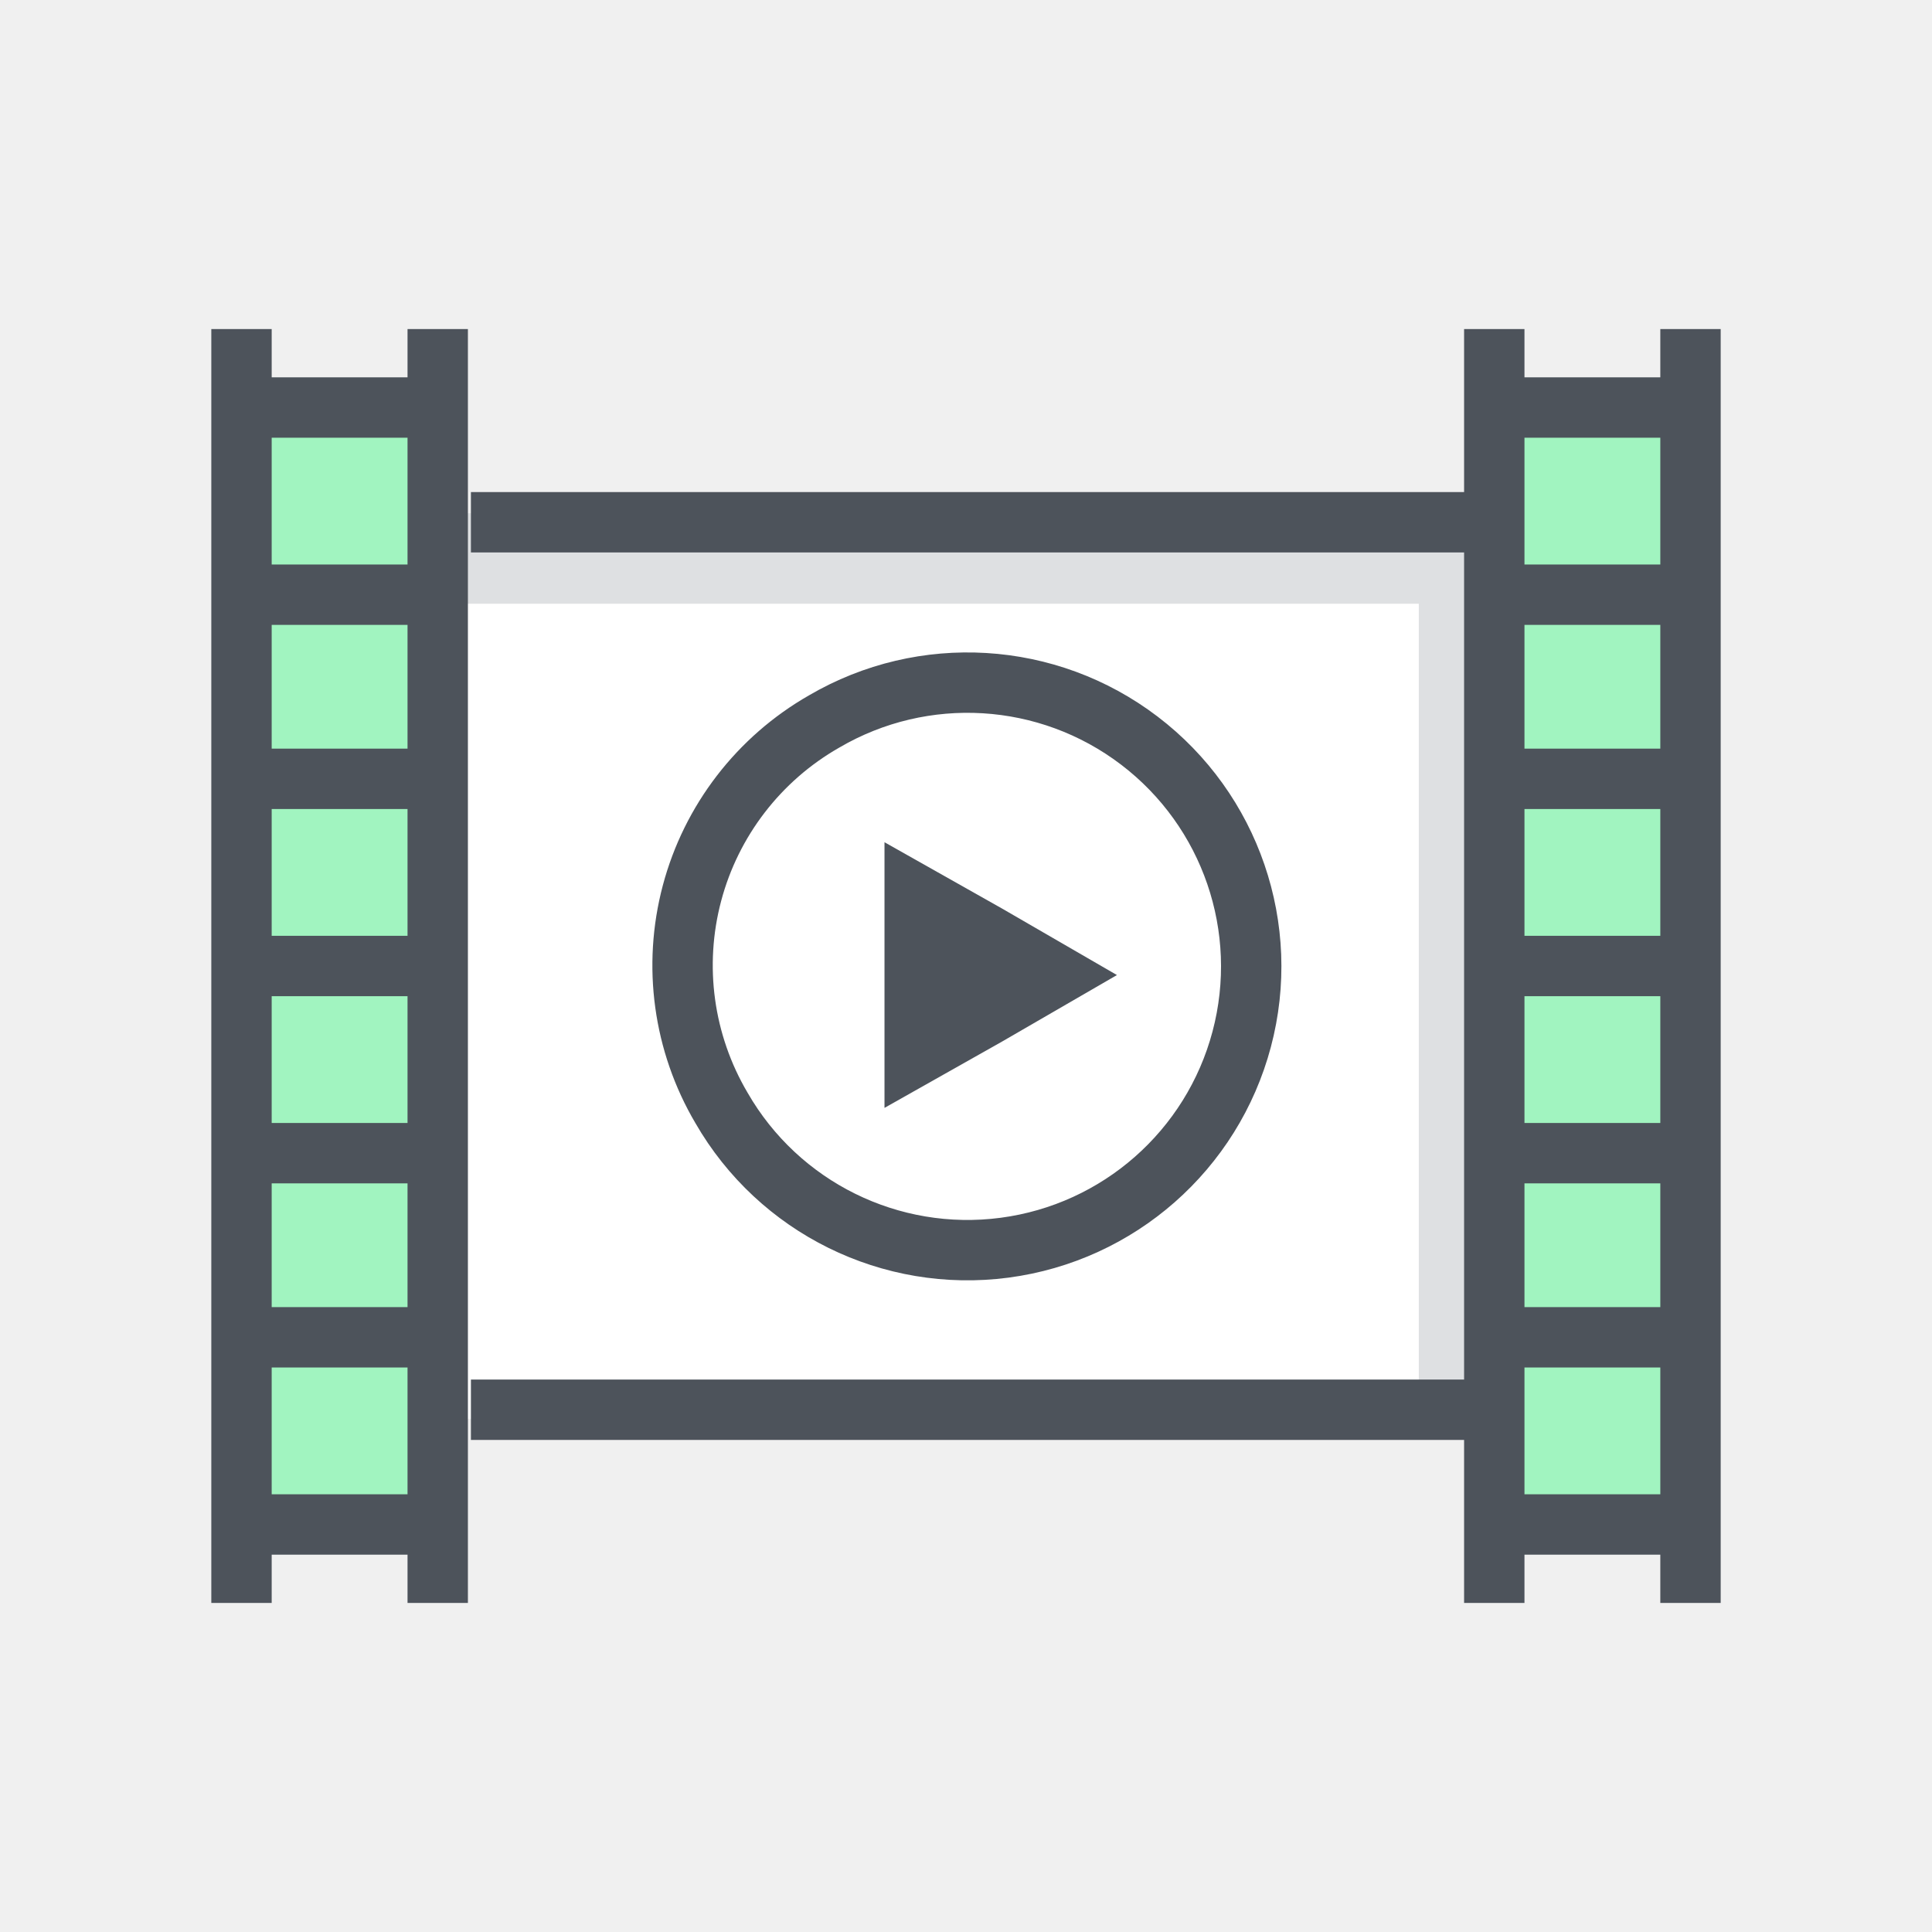
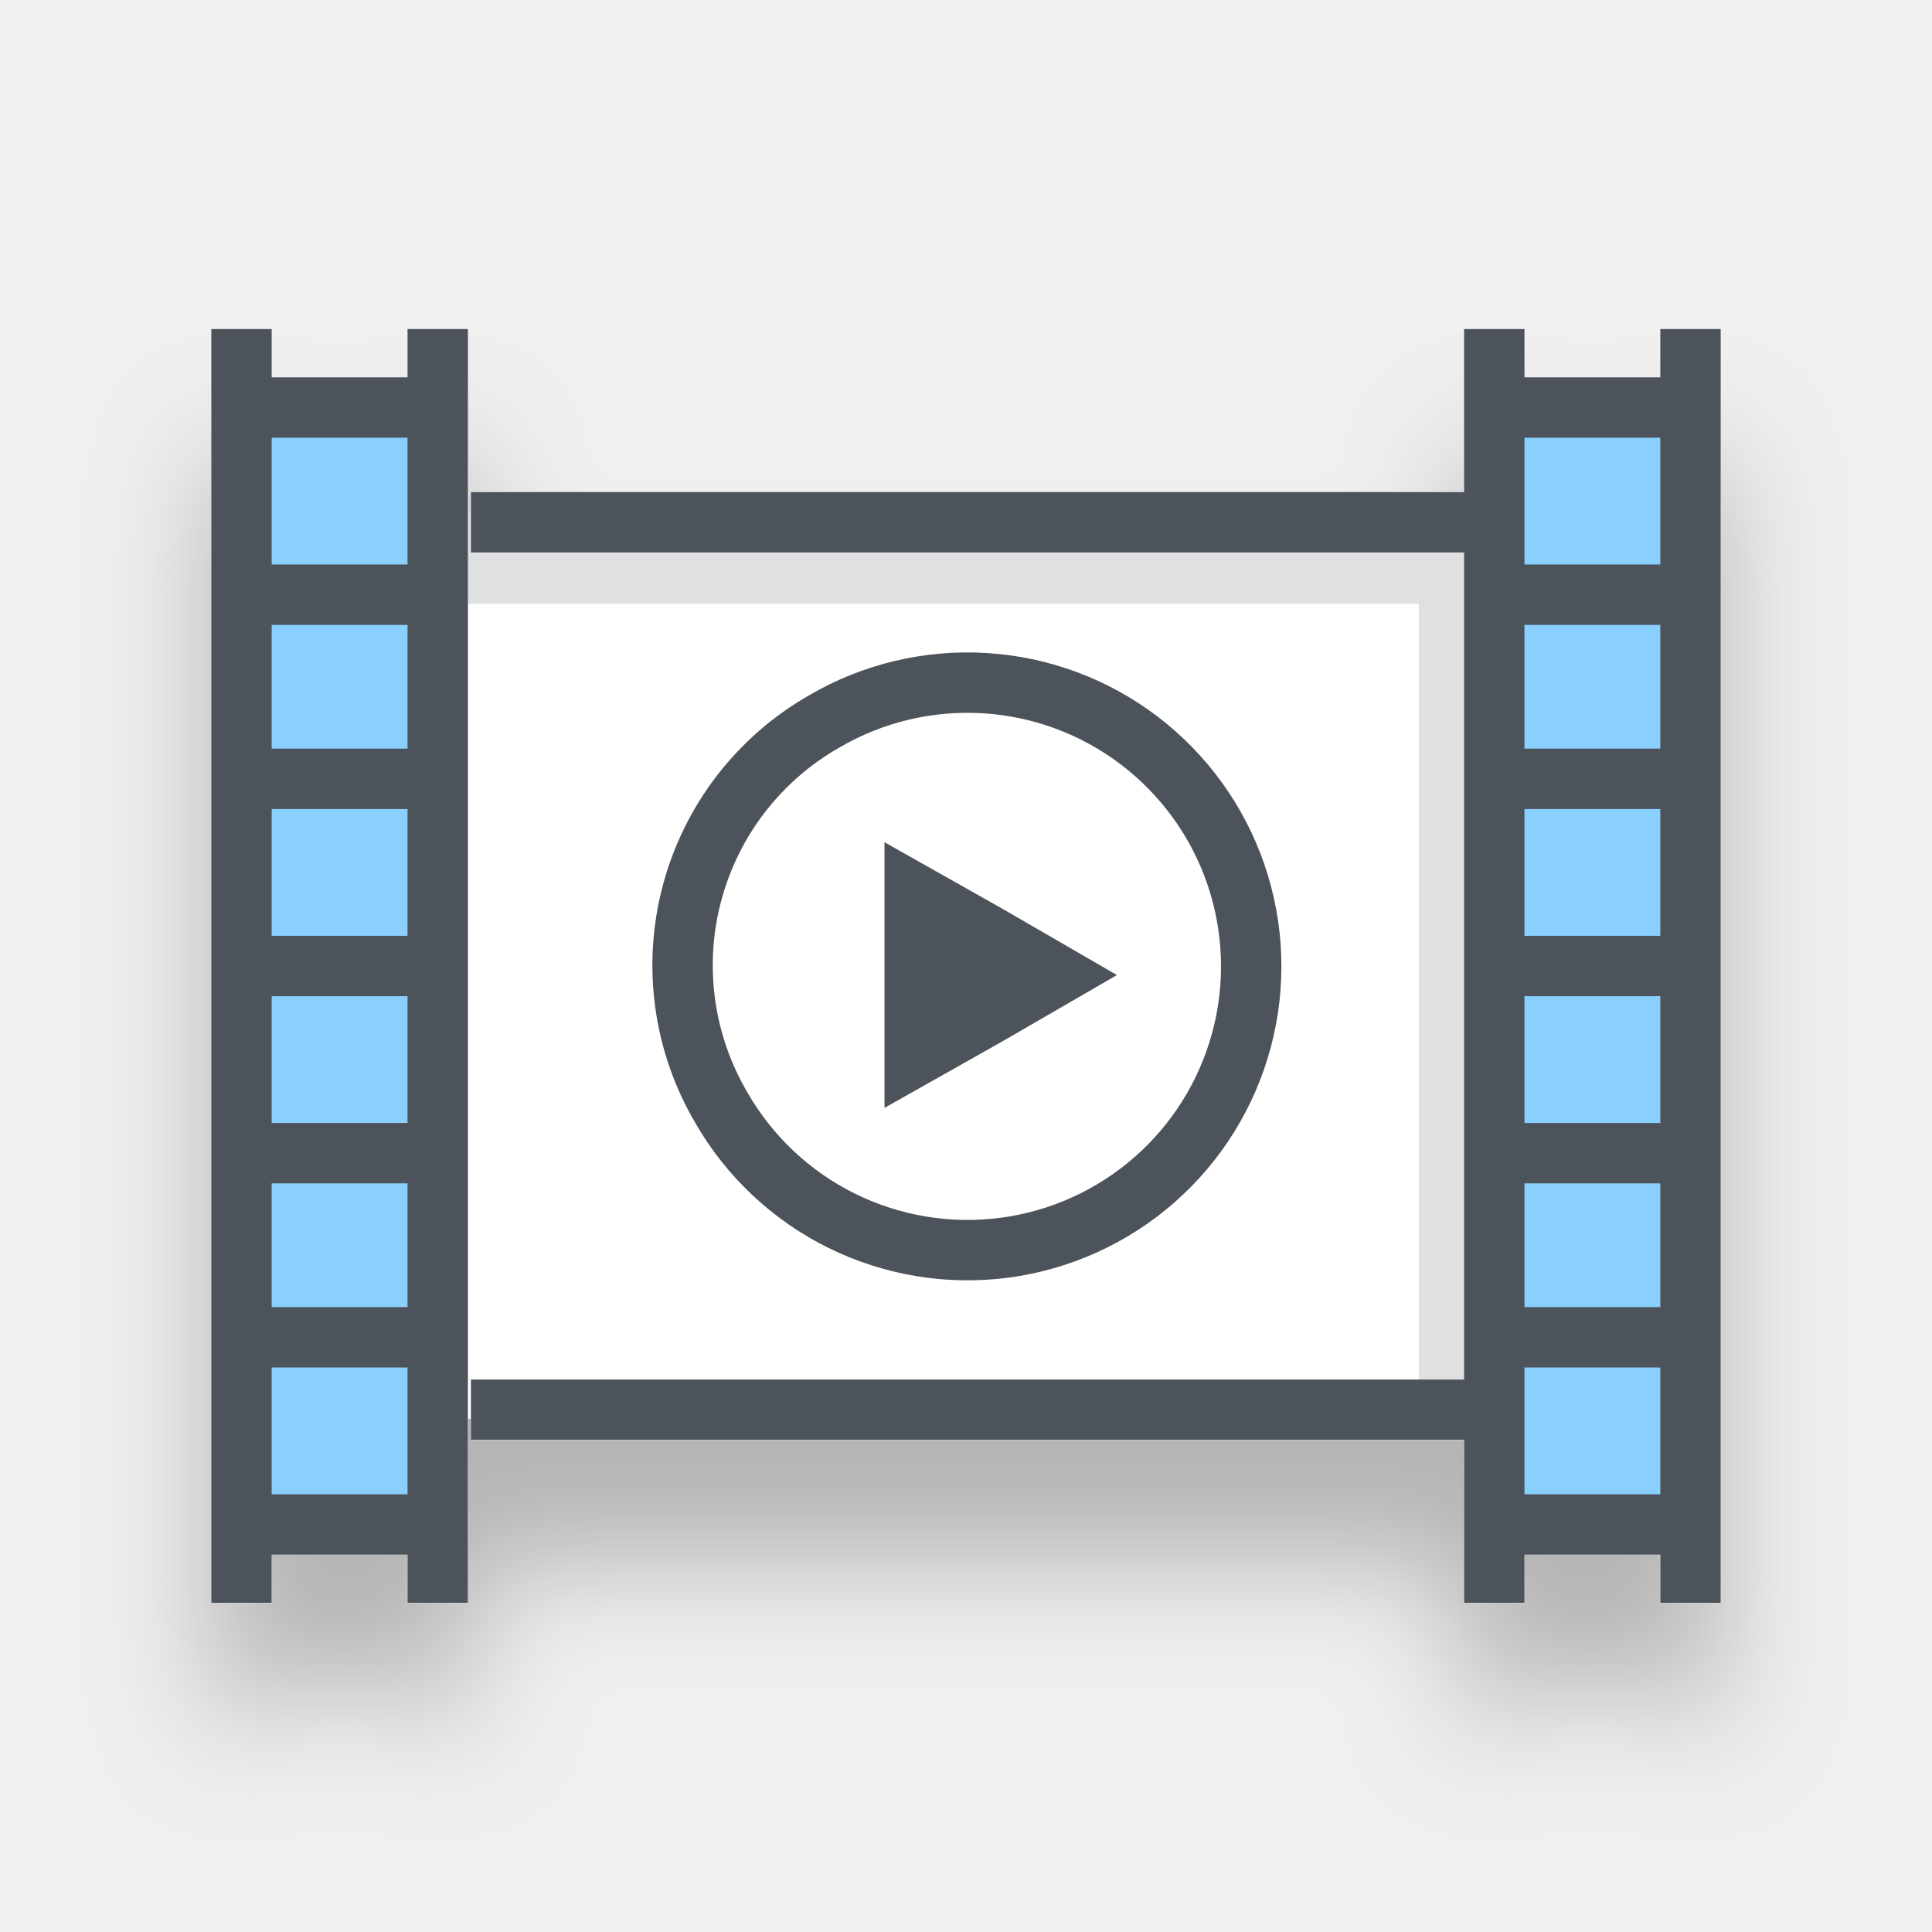
- <svg xmlns="http://www.w3.org/2000/svg" viewBox="0 0 64 64">
-   <g style="isolation:isolate">
-     <path fill="#fff" d="M15 17h34v30H15z" />
-     <path fill="#dee0e2" d="M15 17v3h32v27h2V17H15z" />
-     <path d="M8 10.9v42.2m6.5-42.2v42.2M8.2 13.5h6.1m-6.1 6.2h6.1m-6.1 6.1h6.1M8.2 32h6.1m-6.1 6.2h6.1m-6.1 6.1h6.1m-6.1 6.2h6.1m35.2-39.6v42.2M56 10.9v42.2m-6.3-39.6h6.1m-6.1 6.2h6.1m-6.1 6.1h6.1M49.7 32h6.1m-6.1 6.2h6.1m-6.1 6.1h6.1m-6.1 6.2h6.1m-40.2-3.8h33.9M15.6 17.3h33.9m-22.2 6.6a9.4 9.4 0 11-3.4 12.8 9.3 9.3 0 013.4-12.8z" fill="none" stroke="#4d535b" stroke-miterlimit="10" stroke-width="2" />
-     <path fill="#4d535b" d="M29.3 27.9v8.8l3.9-2.2 3.8-2.2-3.8-2.2-3.9-2.2z" />
-     <path d="M8 14h6v36H8zm42 0h6v36h-6z" style="mix-blend-mode:darken" fill="#a1f4c0" />
+ <svg xmlns="http://www.w3.org/2000/svg" width="64" height="64" viewBox="0 0 64 64" fill="none">
+   <g filter="url(#filter0_d_72_138)">
+     <path d="M15 17H49V47H15V17Z" fill="white" />
+     <path d="M15 17V20H47V47H49V17H15Z" fill="#DEE0E2" />
+     <path d="M8 10.9V53.1M14.5 10.9V53.1M8.2 13.5H14.3M8.2 19.7H14.3M8.2 25.8H14.3M8.2 32H14.3M8.2 38.2H14.3M8.2 44.3H14.3M8.2 50.5H14.3M49.5 10.9V53.1M56 10.9V53.1M49.7 13.5H55.8M49.7 19.7H55.8M49.7 25.8H55.8M49.7 32H55.8M49.7 38.2H55.8M49.7 44.3H55.8M49.7 50.5H55.8M15.6 46.7H49.5M15.6 17.3H49.5M27.3 23.9C28.907 22.959 30.757 22.517 32.616 22.63C34.475 22.742 36.258 23.404 37.74 24.532C39.222 25.66 40.336 27.202 40.94 28.963C41.544 30.725 41.611 32.626 41.133 34.426C40.655 36.226 39.653 37.843 38.255 39.072C36.856 40.302 35.124 41.088 33.278 41.332C31.432 41.575 29.555 41.265 27.885 40.441C26.216 39.616 24.828 38.314 23.9 36.7C23.274 35.638 22.865 34.463 22.698 33.242C22.53 32.022 22.606 30.78 22.923 29.589C23.239 28.398 23.789 27.282 24.54 26.305C25.292 25.328 26.23 24.511 27.3 23.9Z" stroke="#4D535B" stroke-width="2" stroke-miterlimit="10" />
+     <path d="M29.3 27.9V36.7L33.2 34.5L37 32.3L33.2 30.1L29.3 27.9Z" fill="#4D535B" />
+     <g style="mix-blend-mode:darken">
+       <path d="M8 14H14V50H8V14ZM50 14H56V50H50V14Z" fill="#8AD0FF" />
+     </g>
  </g>
+   <defs>
+     <filter id="filter0_d_72_138" x="-4" y="0" width="72" height="72" filterUnits="userSpaceOnUse" color-interpolation-filters="sRGB">
+       <feFlood flood-opacity="0" result="BackgroundImageFix" />
+       <feColorMatrix in="SourceAlpha" type="matrix" values="0 0 0 0 0 0 0 0 0 0 0 0 0 0 0 0 0 0 127 0" result="hardAlpha" />
+       <feOffset dy="4" />
+       <feGaussianBlur stdDeviation="2" />
+       <feComposite in2="hardAlpha" operator="out" />
+       <feColorMatrix type="matrix" values="0 0 0 0 0 0 0 0 0 0 0 0 0 0 0 0 0 0 0.25 0" />
+       <feBlend mode="normal" in2="BackgroundImageFix" result="effect1_dropShadow_72_138" />
+       <feBlend mode="normal" in="SourceGraphic" in2="effect1_dropShadow_72_138" result="shape" />
+     </filter>
+   </defs>
</svg>
